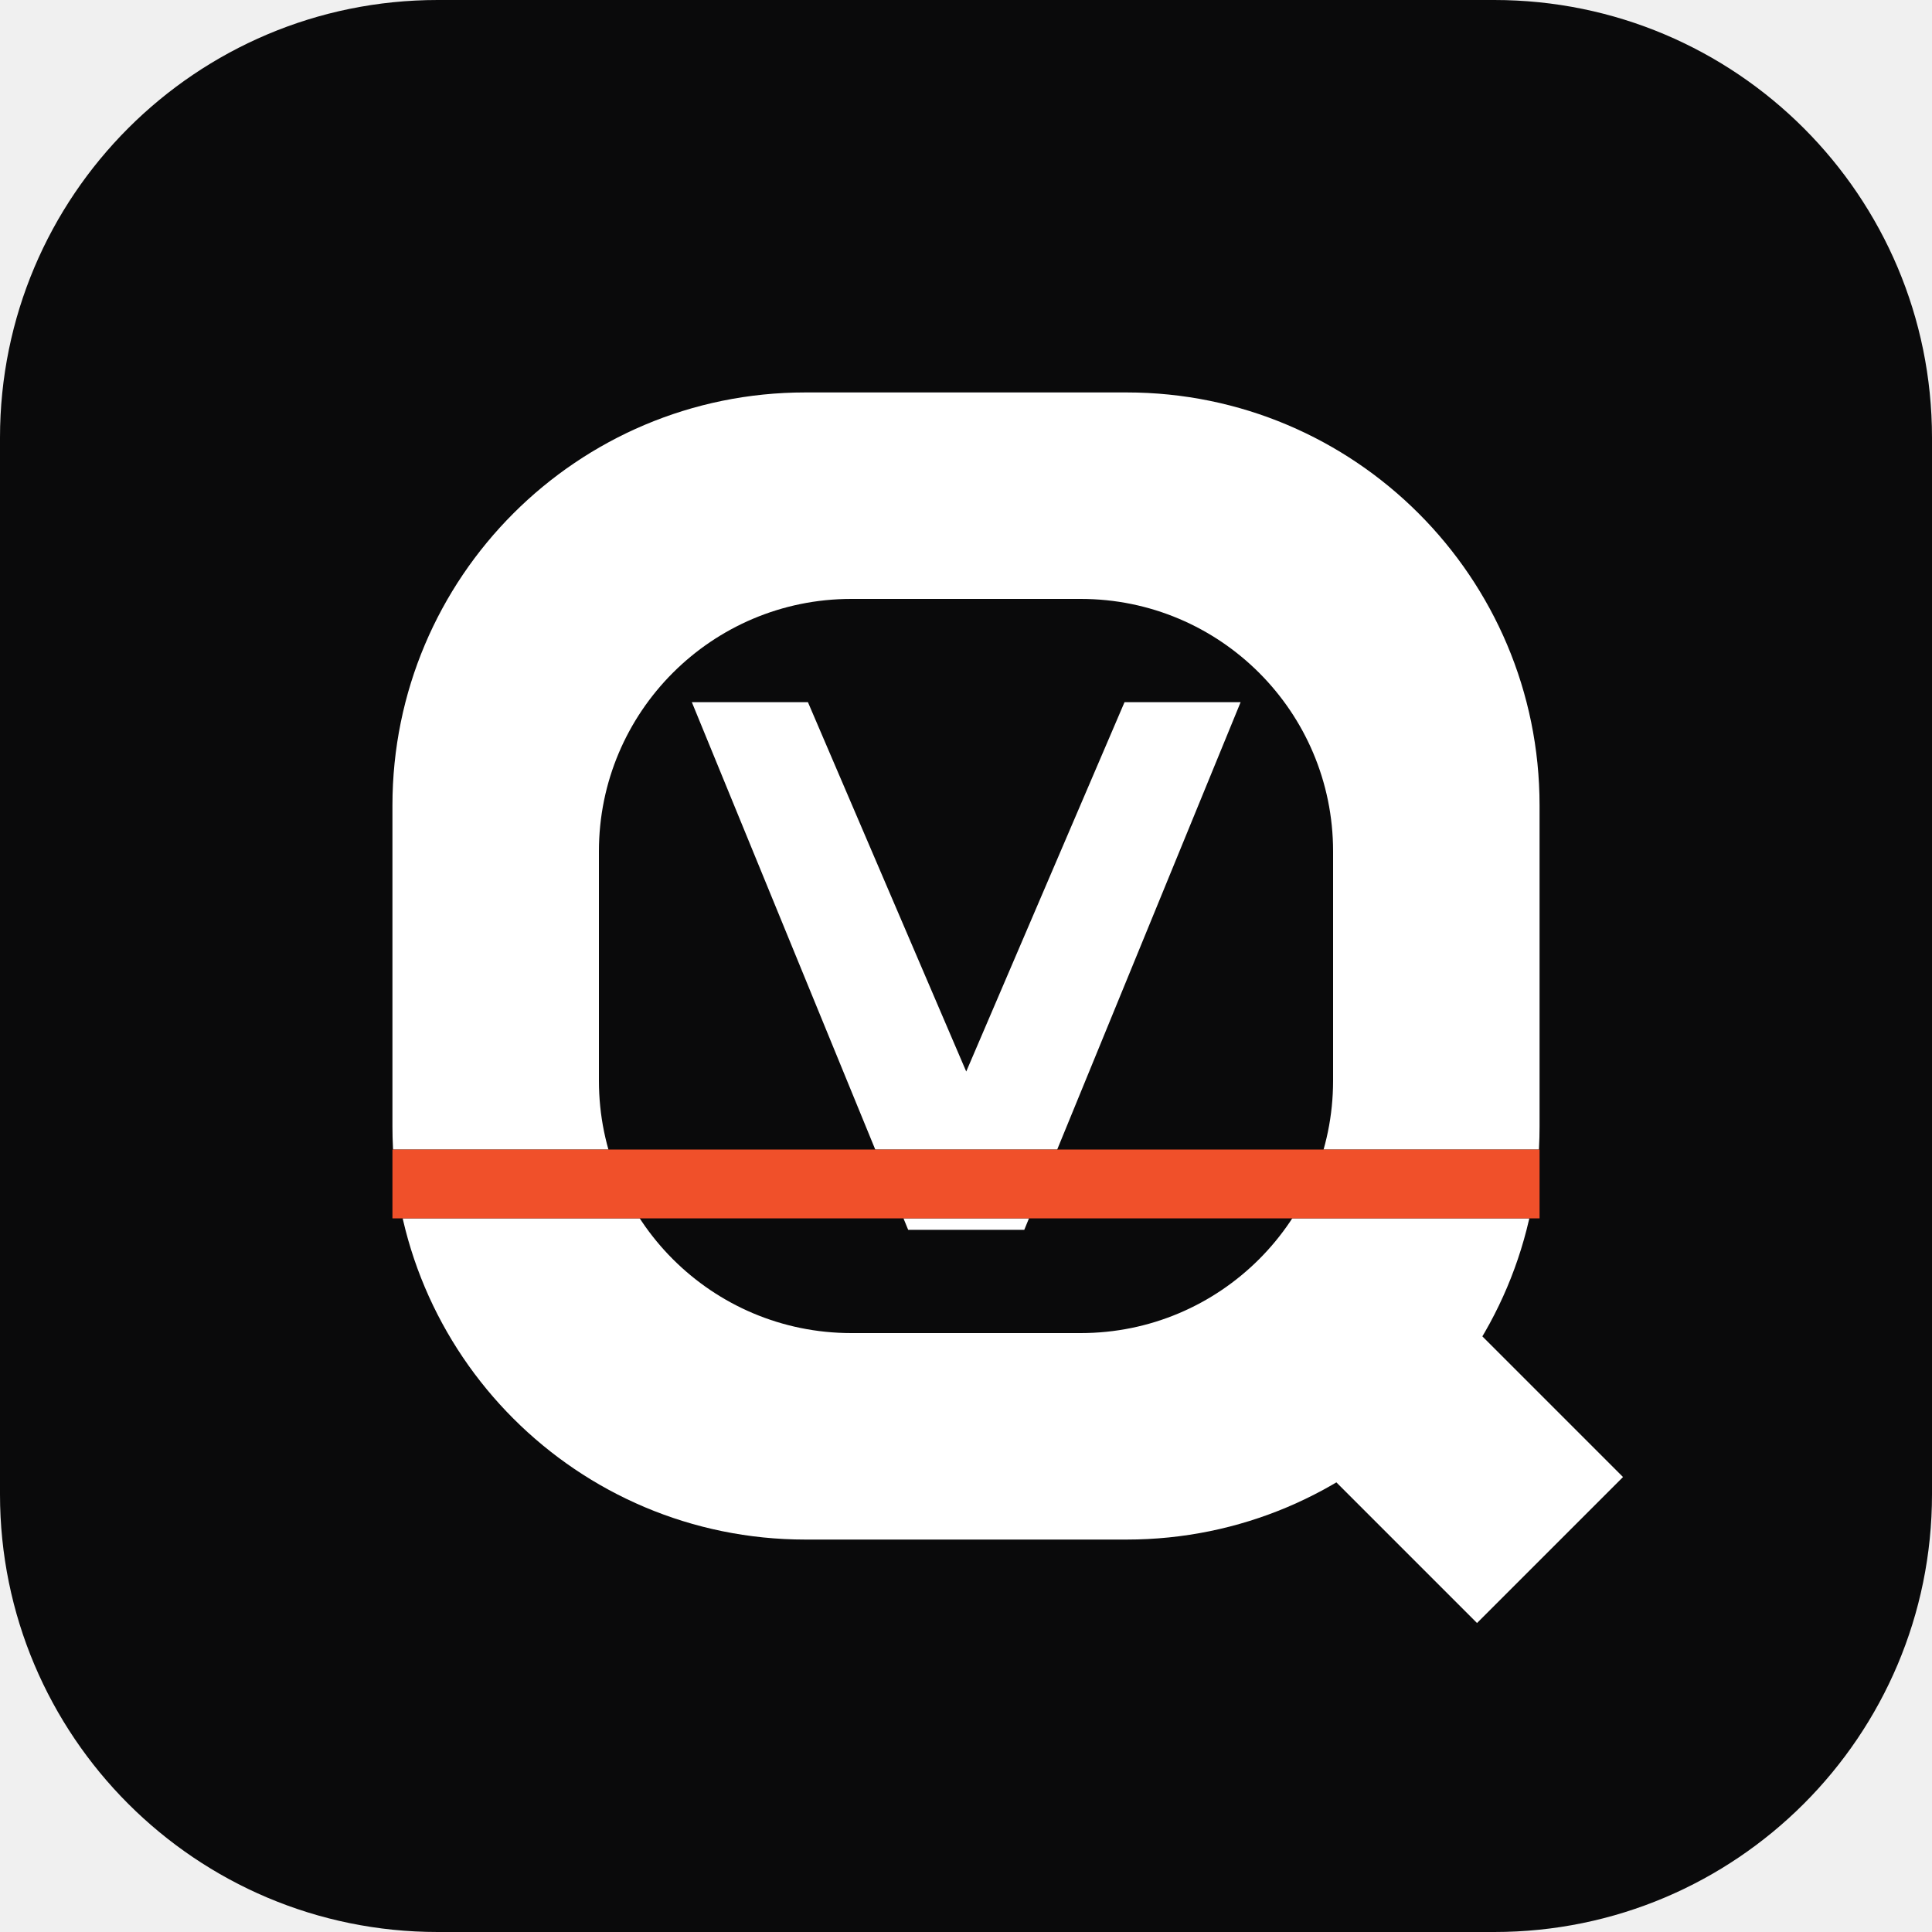
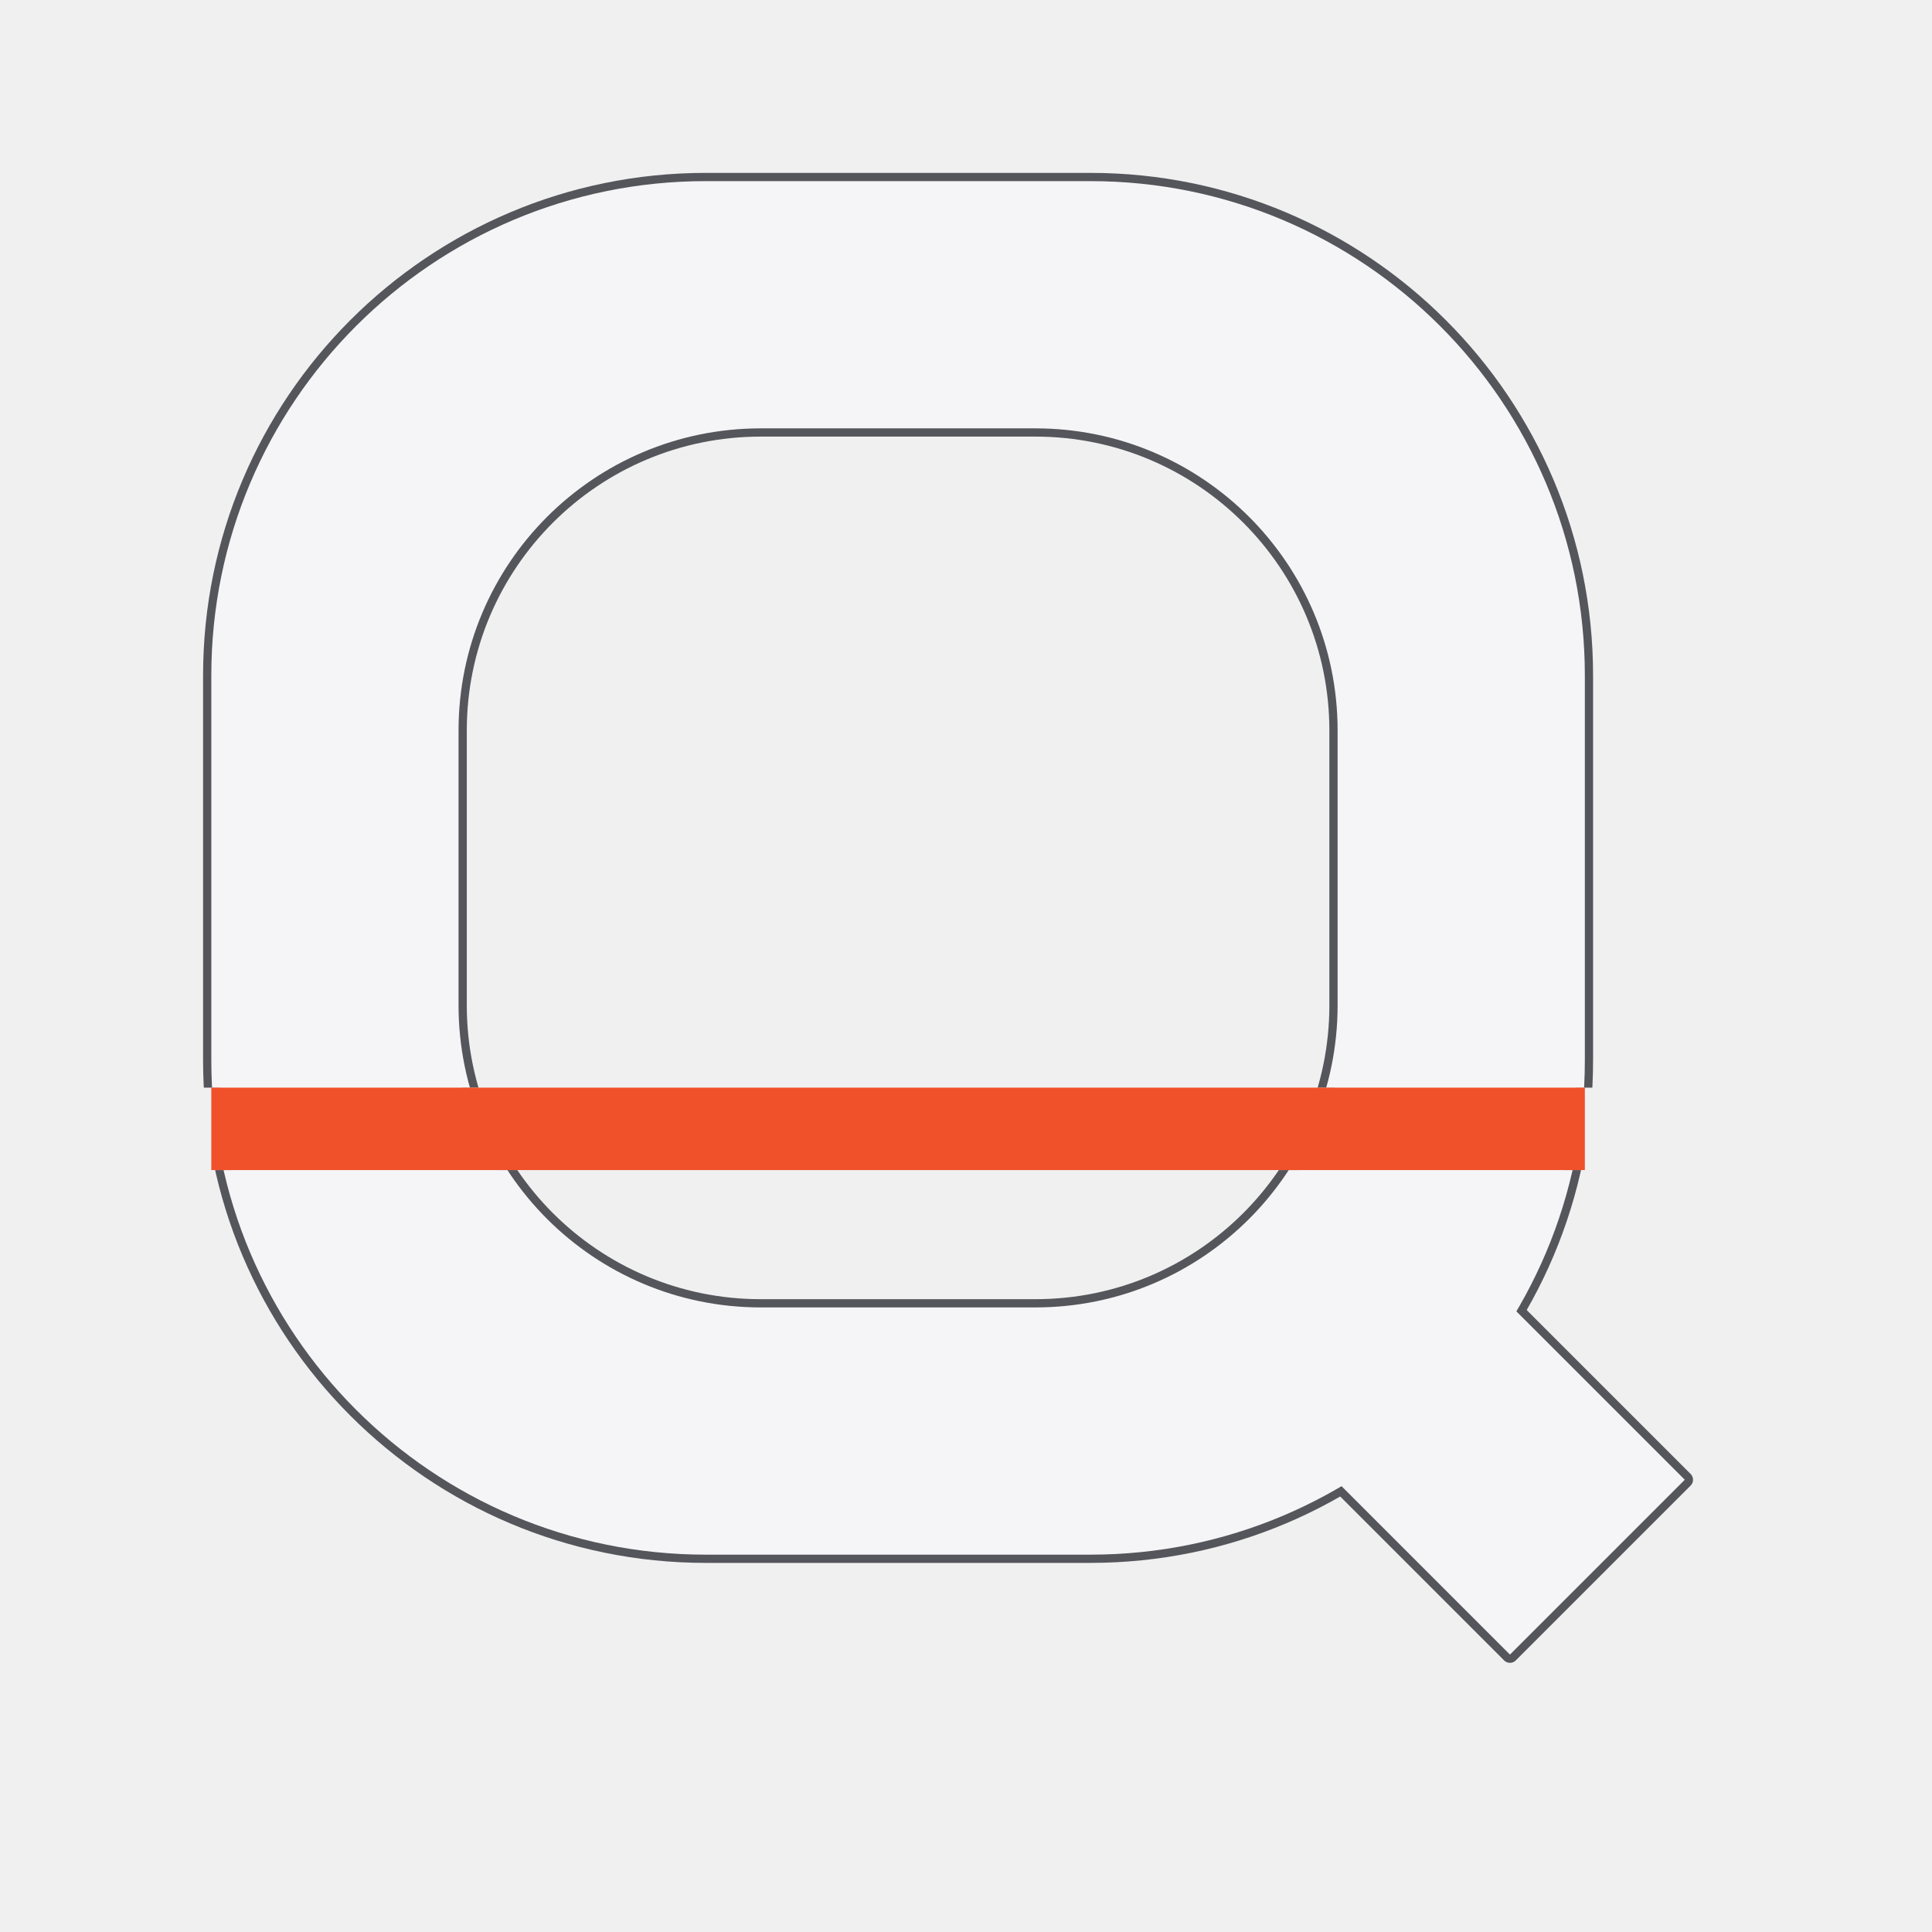
<svg xmlns="http://www.w3.org/2000/svg" viewBox="0 0 256 256" role="img" aria-label="VELIQ">
-   <rect width="256" height="256" rx="58" fill="#0A0A0B" />
-   <g transform="translate(52 52) scale(1.52)">
+   <g transform="translate(28 24) scale(1.82)">
    <defs>
      <mask id="slit-app" maskUnits="userSpaceOnUse" x="-30" y="-30" width="170" height="170">
        <rect x="-30" y="-30" width="170" height="170" fill="#fff" />
        <rect x="-30" y="66" width="170" height="6" fill="#000" />
      </mask>
    </defs>
-     <g fill="#FFFFFF" mask="url(#slit-app)">
+     <g fill="#F5F5F7" stroke="#55565B" stroke-width="1.2" stroke-linejoin="round" mask="url(#slit-app)">
      <path fill-rule="evenodd" d="M36 0H64A36 36 0 0 1 100 36V64A36 36 0 0 1 64 100H36A36 36 0 0 1 0 64V36A36 36 0 0 1 36 0Z M40 18H60A22 22 0 0 1 82 40V60A22 22 0 0 1 60 82H40A22 22 0 0 1 18 60V40A22 22 0 0 1 40 18Z" />
-       <path transform="translate(26.1 27) scale(.46)" d="M0 0H22L52 70L82 0H104L63 100H41Z" />
+       <rect x="44" y="-9" width="28" height="18" transform="translate(50 50) rotate(45)" />
+     </g>
+     <g fill="#F5F5F7" mask="url(#slit-app)">
+       <path fill-rule="evenodd" d="M36 0H64A36 36 0 0 1 100 36V64A36 36 0 0 1 64 100H36A36 36 0 0 1 0 64V36A36 36 0 0 1 36 0Z M40 18H60A22 22 0 0 1 82 40V60A22 22 0 0 1 60 82H40A22 22 0 0 1 18 60V40A22 22 0 0 1 40 18Z" />
      <rect x="44" y="-9" width="28" height="18" transform="translate(50 50) rotate(45)" />
    </g>
    <rect fill="#F0502A" x="0" y="66" width="100" height="6" />
  </g>
</svg>
